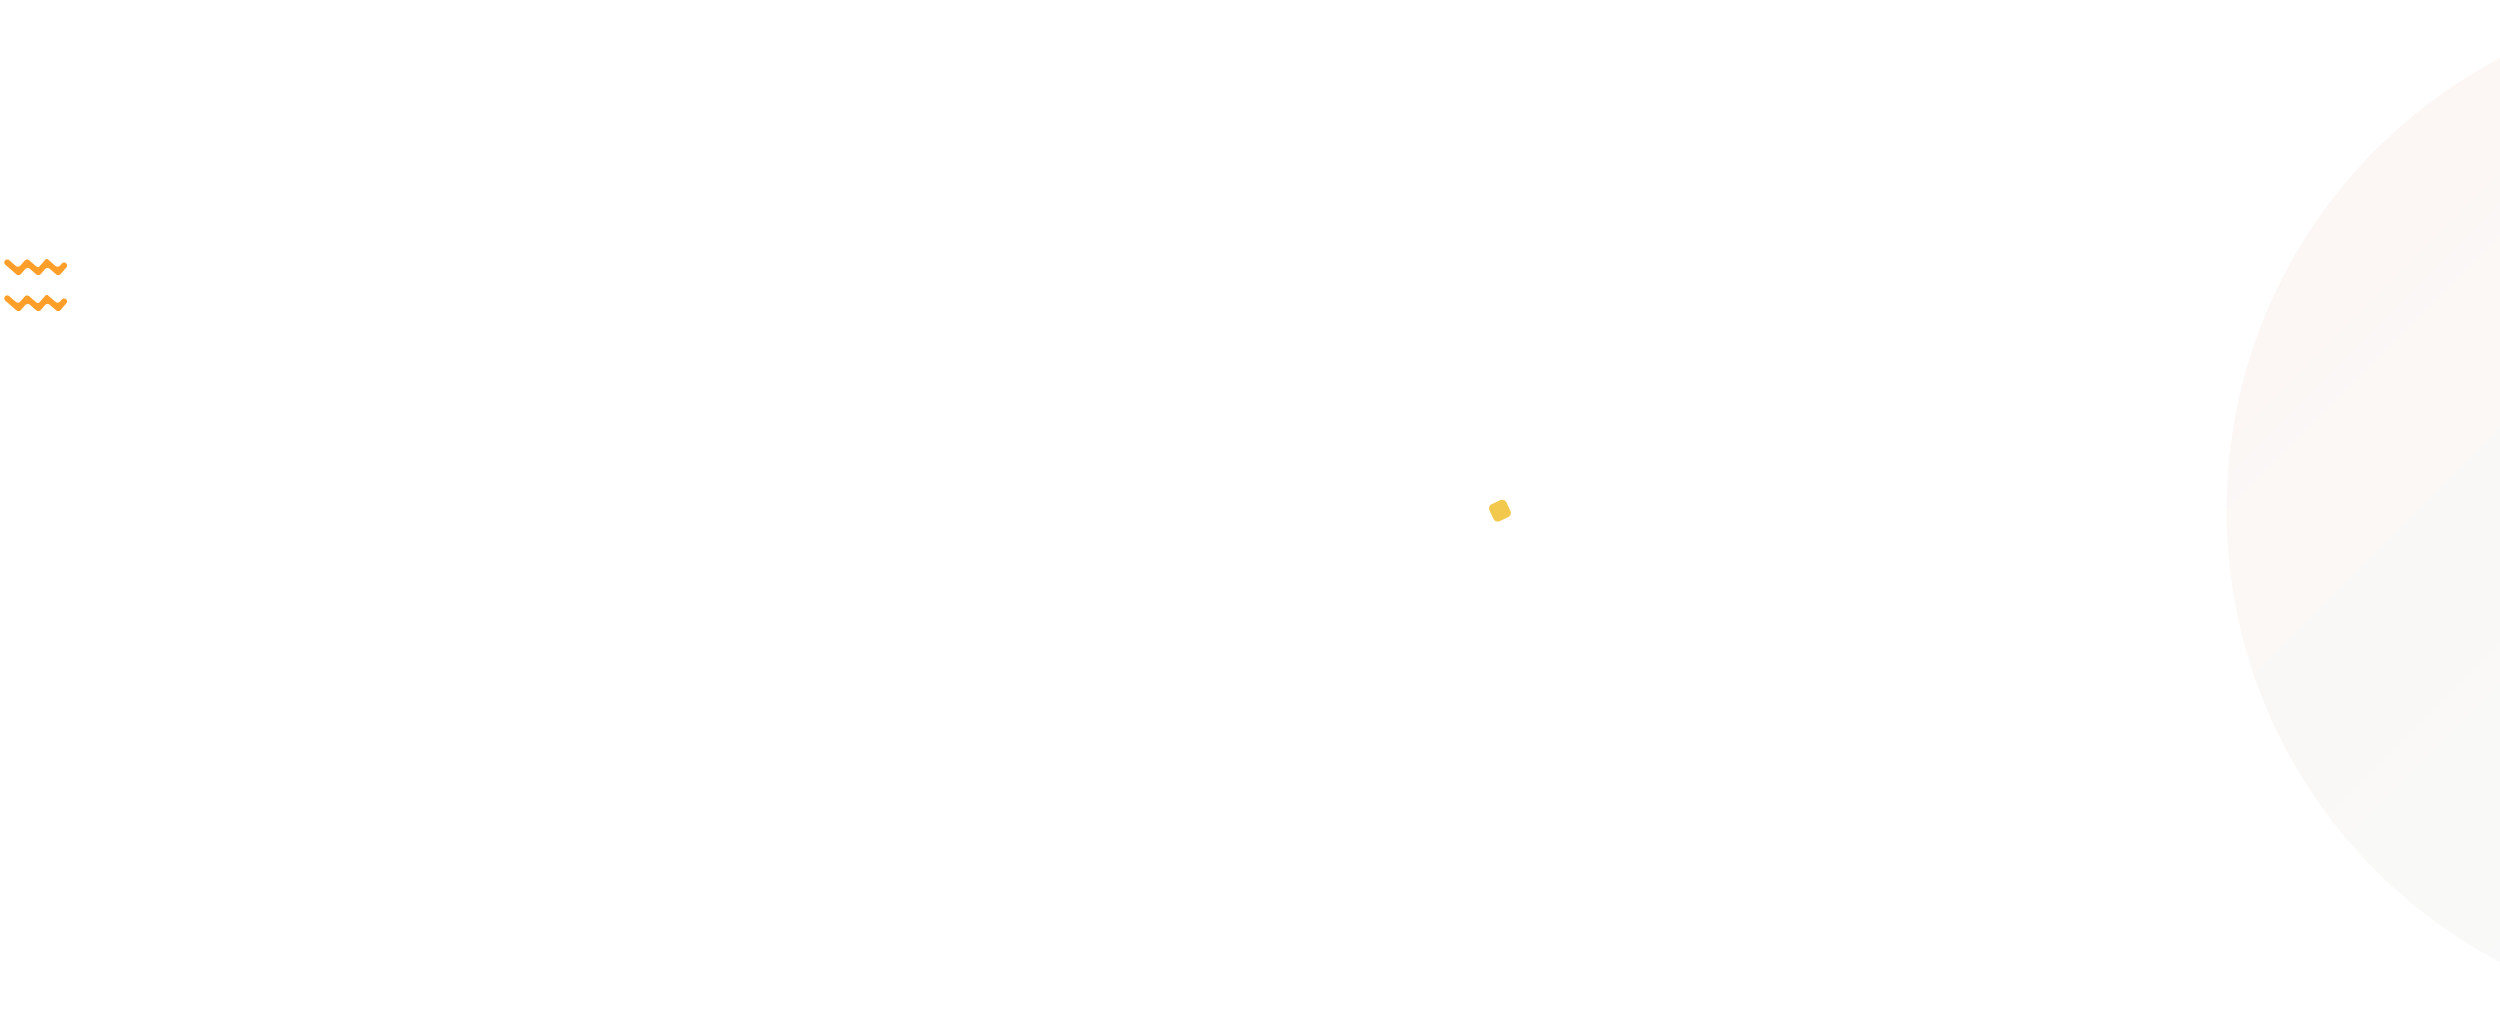
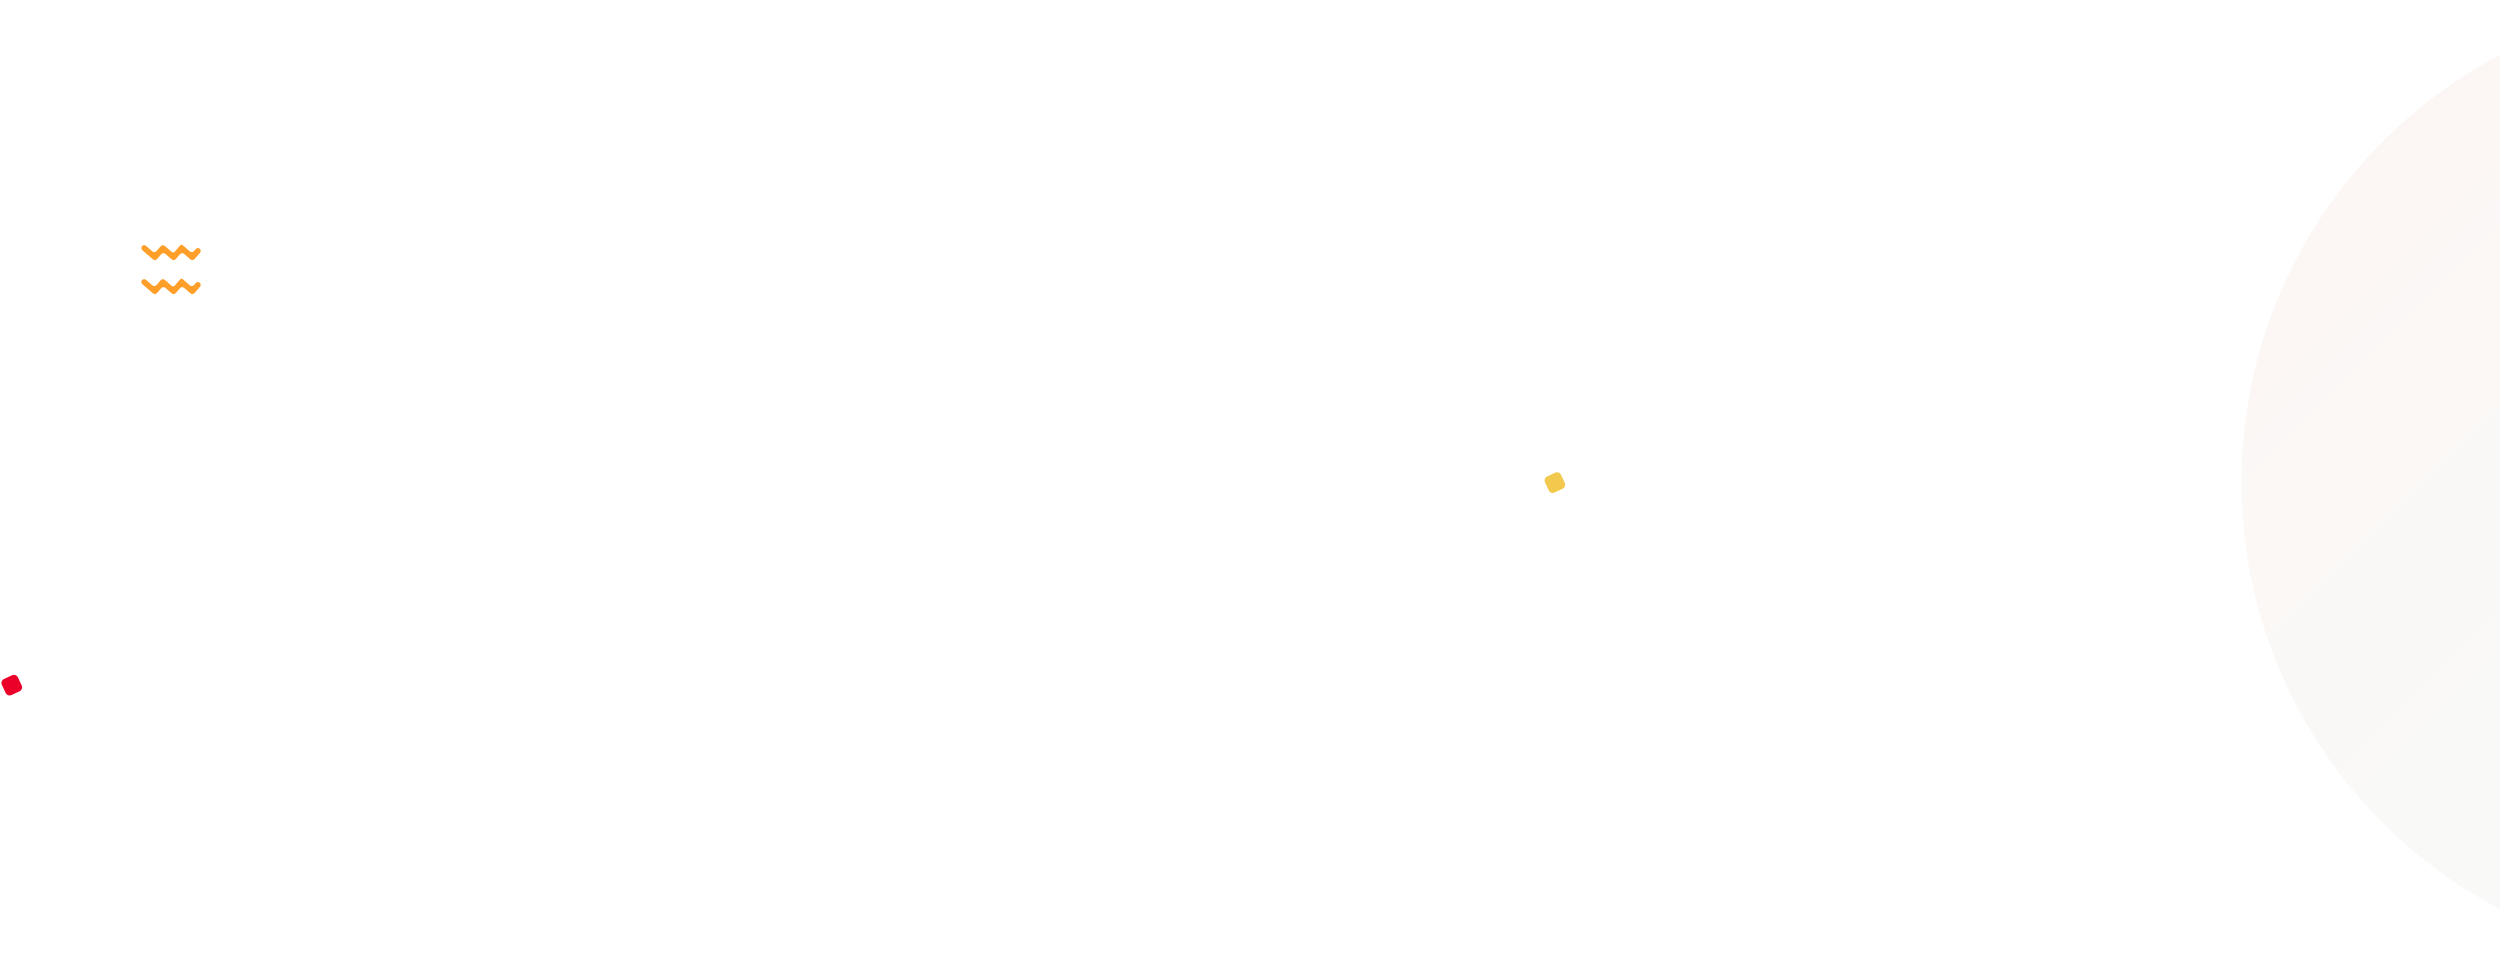
- <svg xmlns="http://www.w3.org/2000/svg" width="1600" height="653" viewBox="0 0 1600 653" fill="none">
-   <path opacity="0.5" d="M1751.5 653C1931.82 653 2078 506.821 2078 326.5C2078 146.179 1931.82 0 1751.5 0C1571.18 0 1425 146.179 1425 326.5C1425 506.821 1571.18 653 1751.5 653Z" fill="url(#paint0_linear_6003_10876)" />
-   <rect x="952" y="323.917" width="12" height="12" rx="3" transform="rotate(-25 952 323.917)" fill="#F2C94C" />
-   <path fill-rule="evenodd" clip-rule="evenodd" d="M5.879 166.508C5.08 165.813 3.869 165.898 3.174 166.697C2.48 167.496 2.565 168.707 3.364 169.402L9.15 174.431L10.533 175.633C11.367 176.358 12.63 176.269 13.355 175.435L14.557 174.051L16.197 172.167C16.922 171.334 18.184 171.246 19.018 171.97L21.848 174.431L23.232 175.633C24.066 176.358 25.33 176.269 26.054 175.435L27.255 174.051L28.891 172.17C29.616 171.336 30.879 171.248 31.712 171.973L34.541 174.431L35.924 175.633C36.758 176.358 38.022 176.269 38.746 175.435L39.947 174.051L42.463 171.159C43.158 170.36 43.073 169.149 42.274 168.454C41.475 167.76 40.264 167.845 39.57 168.644L38.367 170.027C37.643 170.861 36.38 170.949 35.546 170.225L30.728 166.038C30.227 165.603 29.469 165.656 29.034 166.156L27.308 168.143C27.308 168.143 27.308 168.144 27.309 168.144C27.31 168.144 27.31 168.145 27.31 168.146L25.286 170.474C24.776 171.061 23.887 171.123 23.301 170.613L18.639 166.562C17.805 165.837 16.542 165.926 15.818 166.76L15.437 167.197L12.977 170.027C12.252 170.861 10.989 170.949 10.156 170.225L5.879 166.508Z" fill="#FF9F29" />
-   <path fill-rule="evenodd" clip-rule="evenodd" d="M5.879 189.508C5.08 188.813 3.869 188.898 3.174 189.697C2.48 190.496 2.565 191.707 3.364 192.402L9.15 197.431L10.533 198.633C11.367 199.358 12.63 199.269 13.355 198.435L14.557 197.051L16.197 195.167C16.922 194.334 18.184 194.246 19.018 194.97L21.848 197.431L23.232 198.633C24.066 199.358 25.33 199.269 26.054 198.435L27.255 197.051L28.891 195.17C29.616 194.336 30.879 194.248 31.712 194.973L34.541 197.431L35.924 198.633C36.758 199.358 38.022 199.269 38.746 198.435L39.947 197.051L42.463 194.159C43.158 193.36 43.073 192.149 42.274 191.454C41.475 190.76 40.264 190.845 39.57 191.644L38.367 193.027C37.643 193.861 36.38 193.949 35.546 193.225L30.728 189.038C30.227 188.603 29.469 188.656 29.034 189.156L27.308 191.143C27.308 191.143 27.308 191.144 27.309 191.144C27.31 191.144 27.31 191.145 27.31 191.146L25.286 193.474C24.776 194.061 23.887 194.123 23.301 193.613L18.639 189.562C17.805 188.837 16.542 188.926 15.818 189.76L15.437 190.197L12.977 193.027C12.252 193.861 10.989 193.949 10.156 193.225L5.879 189.508Z" fill="#FF9F29" />
+ <svg xmlns="http://www.w3.org/2000/svg" width="1693" height="653" viewBox="0 0 1693 653" fill="none">
+   <path fill-rule="evenodd" clip-rule="evenodd" d="M98.879 166.508C98.08 165.813 96.869 165.898 96.174 166.697C95.48 167.496 95.565 168.707 96.364 169.402L102.15 174.431L103.533 175.633C104.367 176.358 105.63 176.269 106.355 175.435L107.557 174.051L109.197 172.167C109.922 171.334 111.184 171.246 112.018 171.97L114.848 174.431L116.232 175.633C117.066 176.358 118.33 176.269 119.054 175.435L120.255 174.051L121.891 172.17C122.616 171.336 123.879 171.248 124.712 171.973L127.541 174.431L128.924 175.633C129.758 176.358 131.022 176.269 131.746 175.435L132.947 174.051L135.463 171.159C136.158 170.36 136.073 169.149 135.274 168.454C134.475 167.76 133.264 167.845 132.57 168.644L131.367 170.027C130.643 170.861 129.379 170.949 128.546 170.225L123.728 166.038C123.227 165.603 122.469 165.656 122.034 166.156L120.308 168.143C120.308 168.143 120.308 168.144 120.309 168.144C120.31 168.144 120.31 168.145 120.31 168.146L118.286 170.474C117.776 171.061 116.887 171.123 116.301 170.613L111.639 166.562C110.805 165.837 109.542 165.926 108.818 166.76L108.437 167.197L105.977 170.027C105.253 170.861 103.989 170.949 103.156 170.225L98.879 166.508Z" fill="#FF9F29" />
+   <path opacity="0.5" d="M1844.5 653C2024.82 653 2171 506.821 2171 326.5C2171 146.179 2024.82 0 1844.5 0C1664.18 0 1518 146.179 1518 326.5C1518 506.821 1664.18 653 1844.5 653Z" fill="url(#paint0_linear_6004_10872)" />
+   <rect x="1045" y="323.917" width="12" height="12" rx="3" transform="rotate(-25 1045 323.917)" fill="#F2C94C" />
+   <path fill-rule="evenodd" clip-rule="evenodd" d="M98.879 189.508C98.08 188.813 96.869 188.898 96.174 189.697C95.48 190.496 95.565 191.707 96.364 192.402L102.15 197.431L103.533 198.633C104.367 199.358 105.63 199.269 106.355 198.435L107.557 197.051L109.197 195.167C109.922 194.334 111.184 194.246 112.018 194.97L114.848 197.431L116.232 198.633C117.066 199.358 118.33 199.269 119.054 198.435L120.255 197.051L121.891 195.17C122.616 194.336 123.879 194.248 124.712 194.973L127.541 197.431L128.924 198.633C129.758 199.358 131.022 199.269 131.746 198.435L132.947 197.051L135.463 194.159C136.158 193.36 136.073 192.149 135.274 191.454C134.475 190.76 133.264 190.845 132.57 191.644L131.367 193.027C130.643 193.861 129.379 193.949 128.546 193.225L123.728 189.038C123.227 188.603 122.469 188.656 122.034 189.156L120.308 191.143C120.308 191.143 120.308 191.144 120.309 191.144C120.31 191.144 120.31 191.145 120.31 191.146L118.286 193.474C117.776 194.061 116.887 194.123 116.301 193.613L111.639 189.562C110.805 188.837 109.542 188.926 108.818 189.76L108.437 190.197L105.977 193.027C105.253 193.861 103.989 193.949 103.156 193.225L98.879 189.508Z" fill="#FF9F29" />
+   <rect y="461.071" width="12" height="12" rx="3" transform="rotate(-25 0 461.071)" fill="#EB0029" />
  <defs>
-     <linearGradient id="paint0_linear_6003_10876" x1="1098.5" y1="326.5" x2="1751.5" y2="979.5" gradientUnits="userSpaceOnUse">
+     <linearGradient id="paint0_linear_6004_10872" x1="1191.5" y1="326.5" x2="1844.5" y2="979.5" gradientUnits="userSpaceOnUse">
      <stop stop-color="#FCEEE9" />
      <stop offset="1" stop-color="#ECF8F8" />
    </linearGradient>
  </defs>
</svg>
